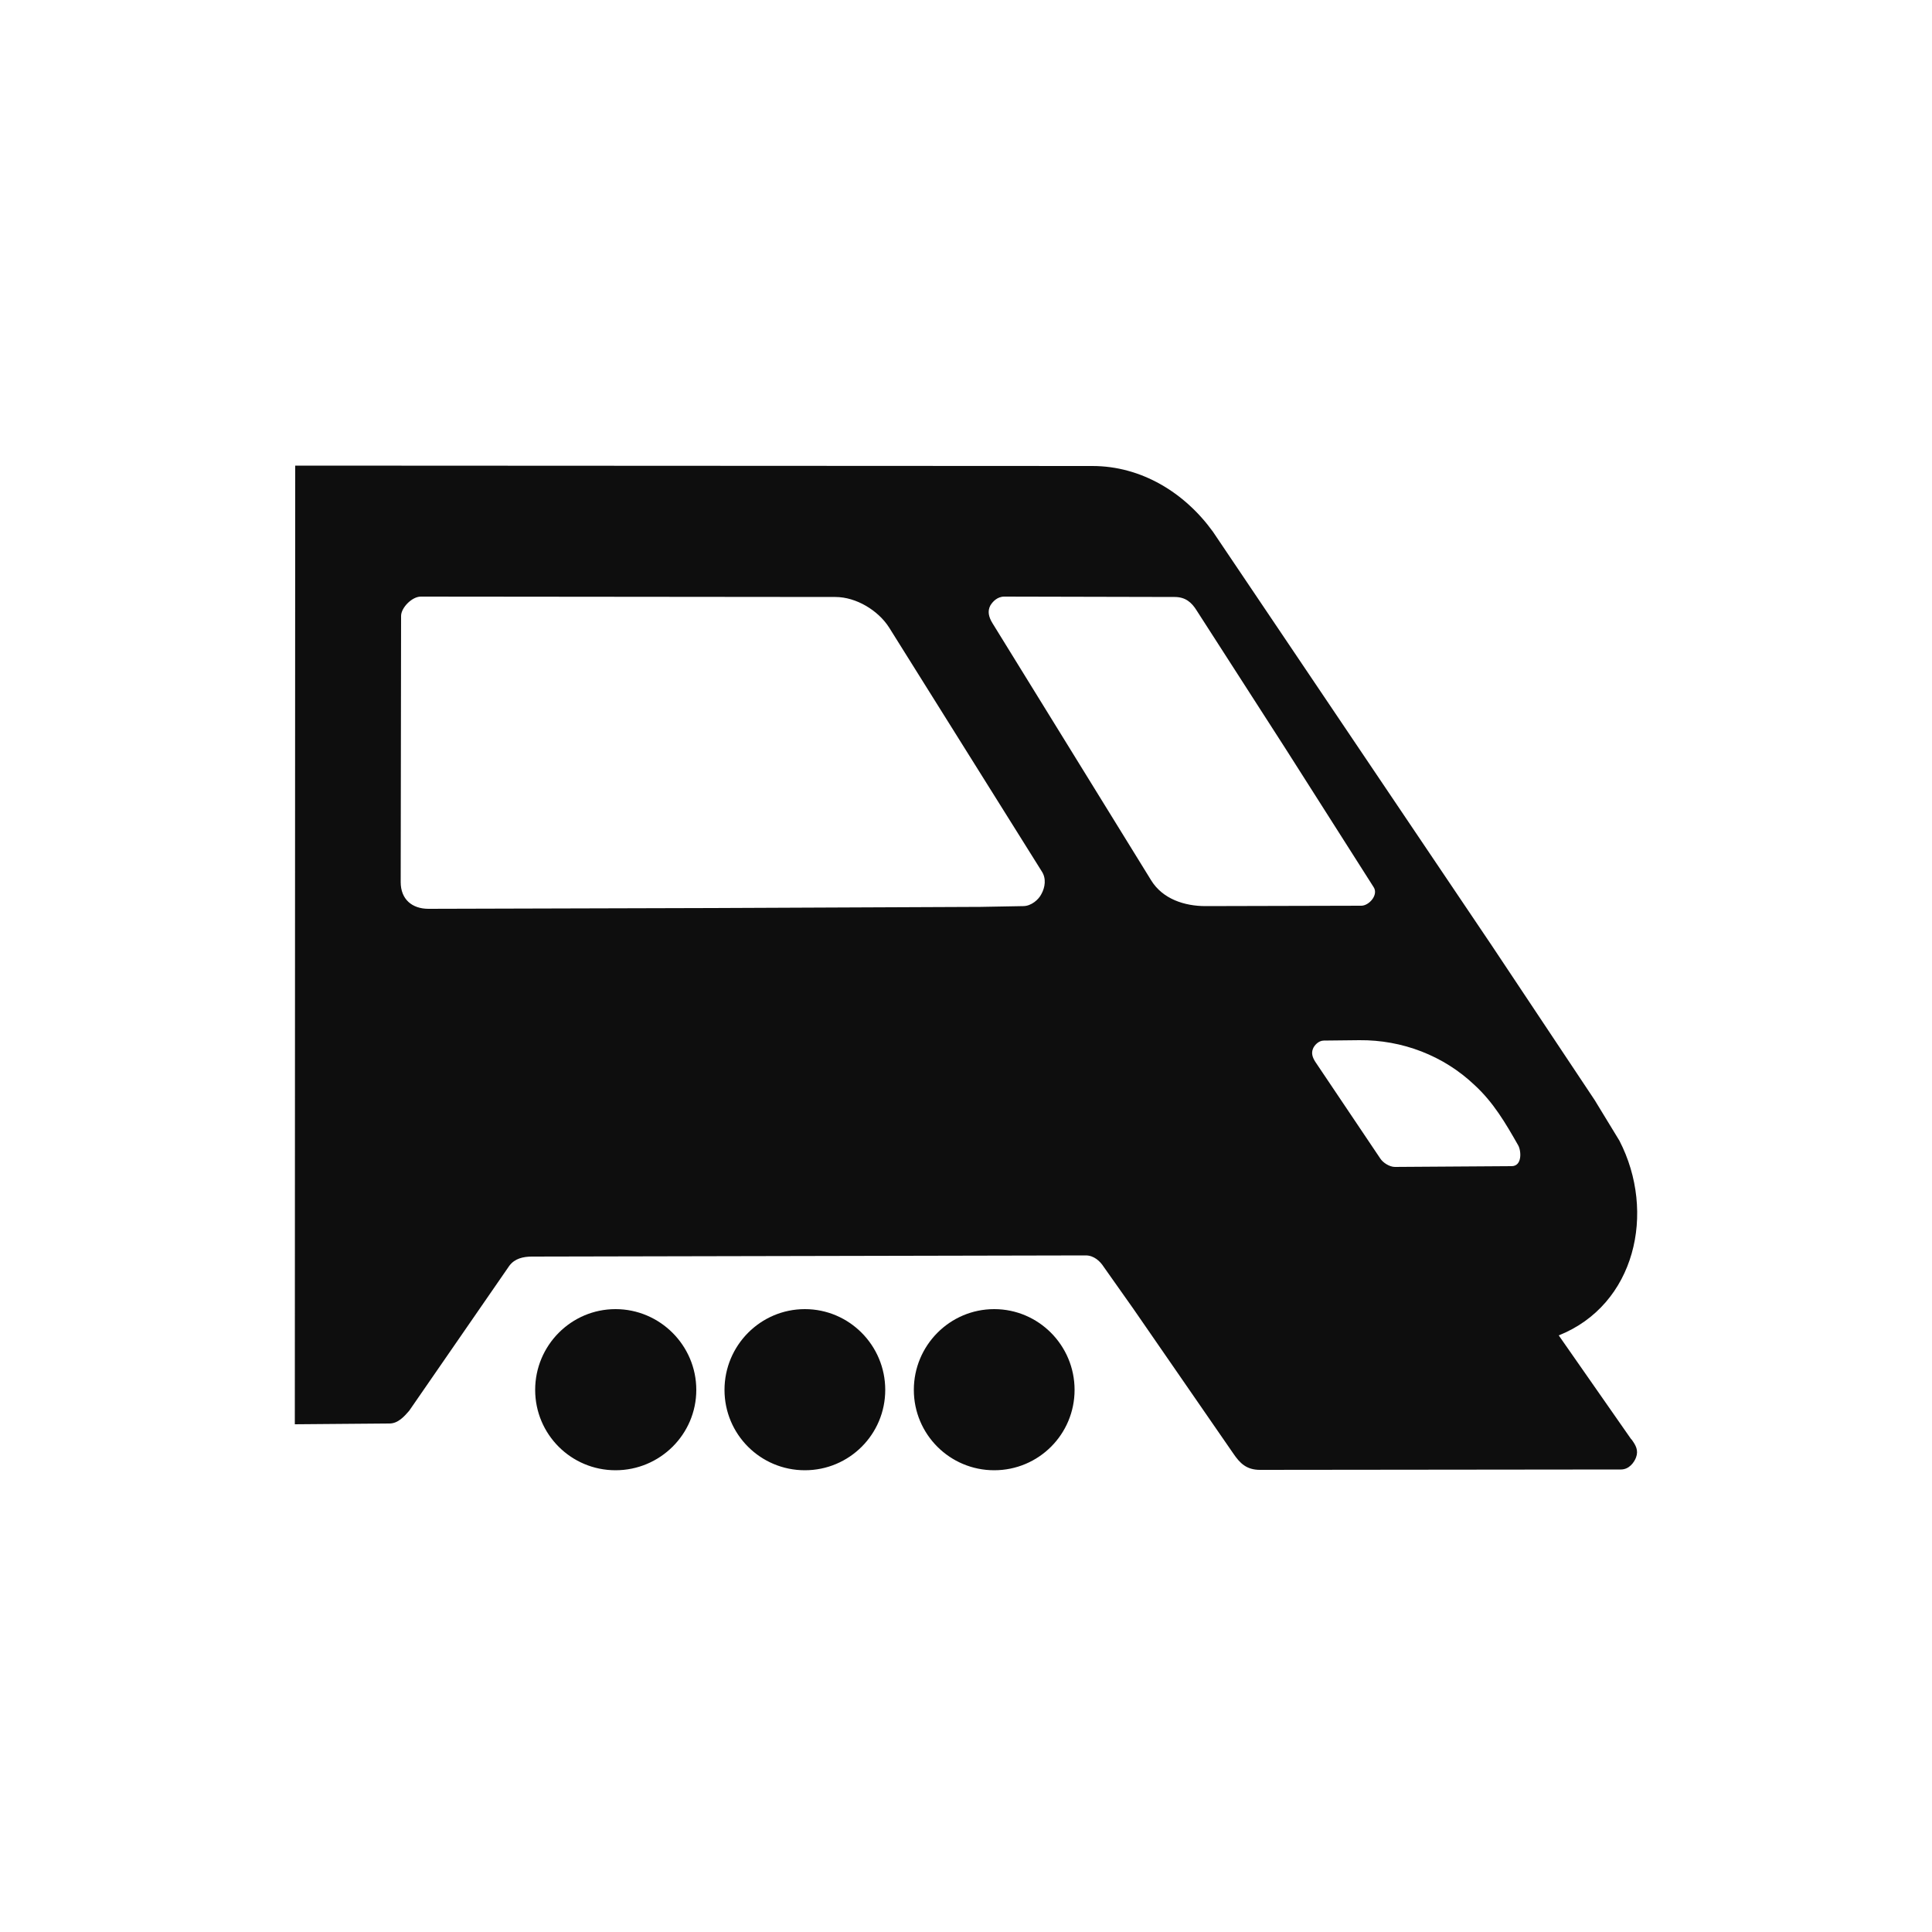
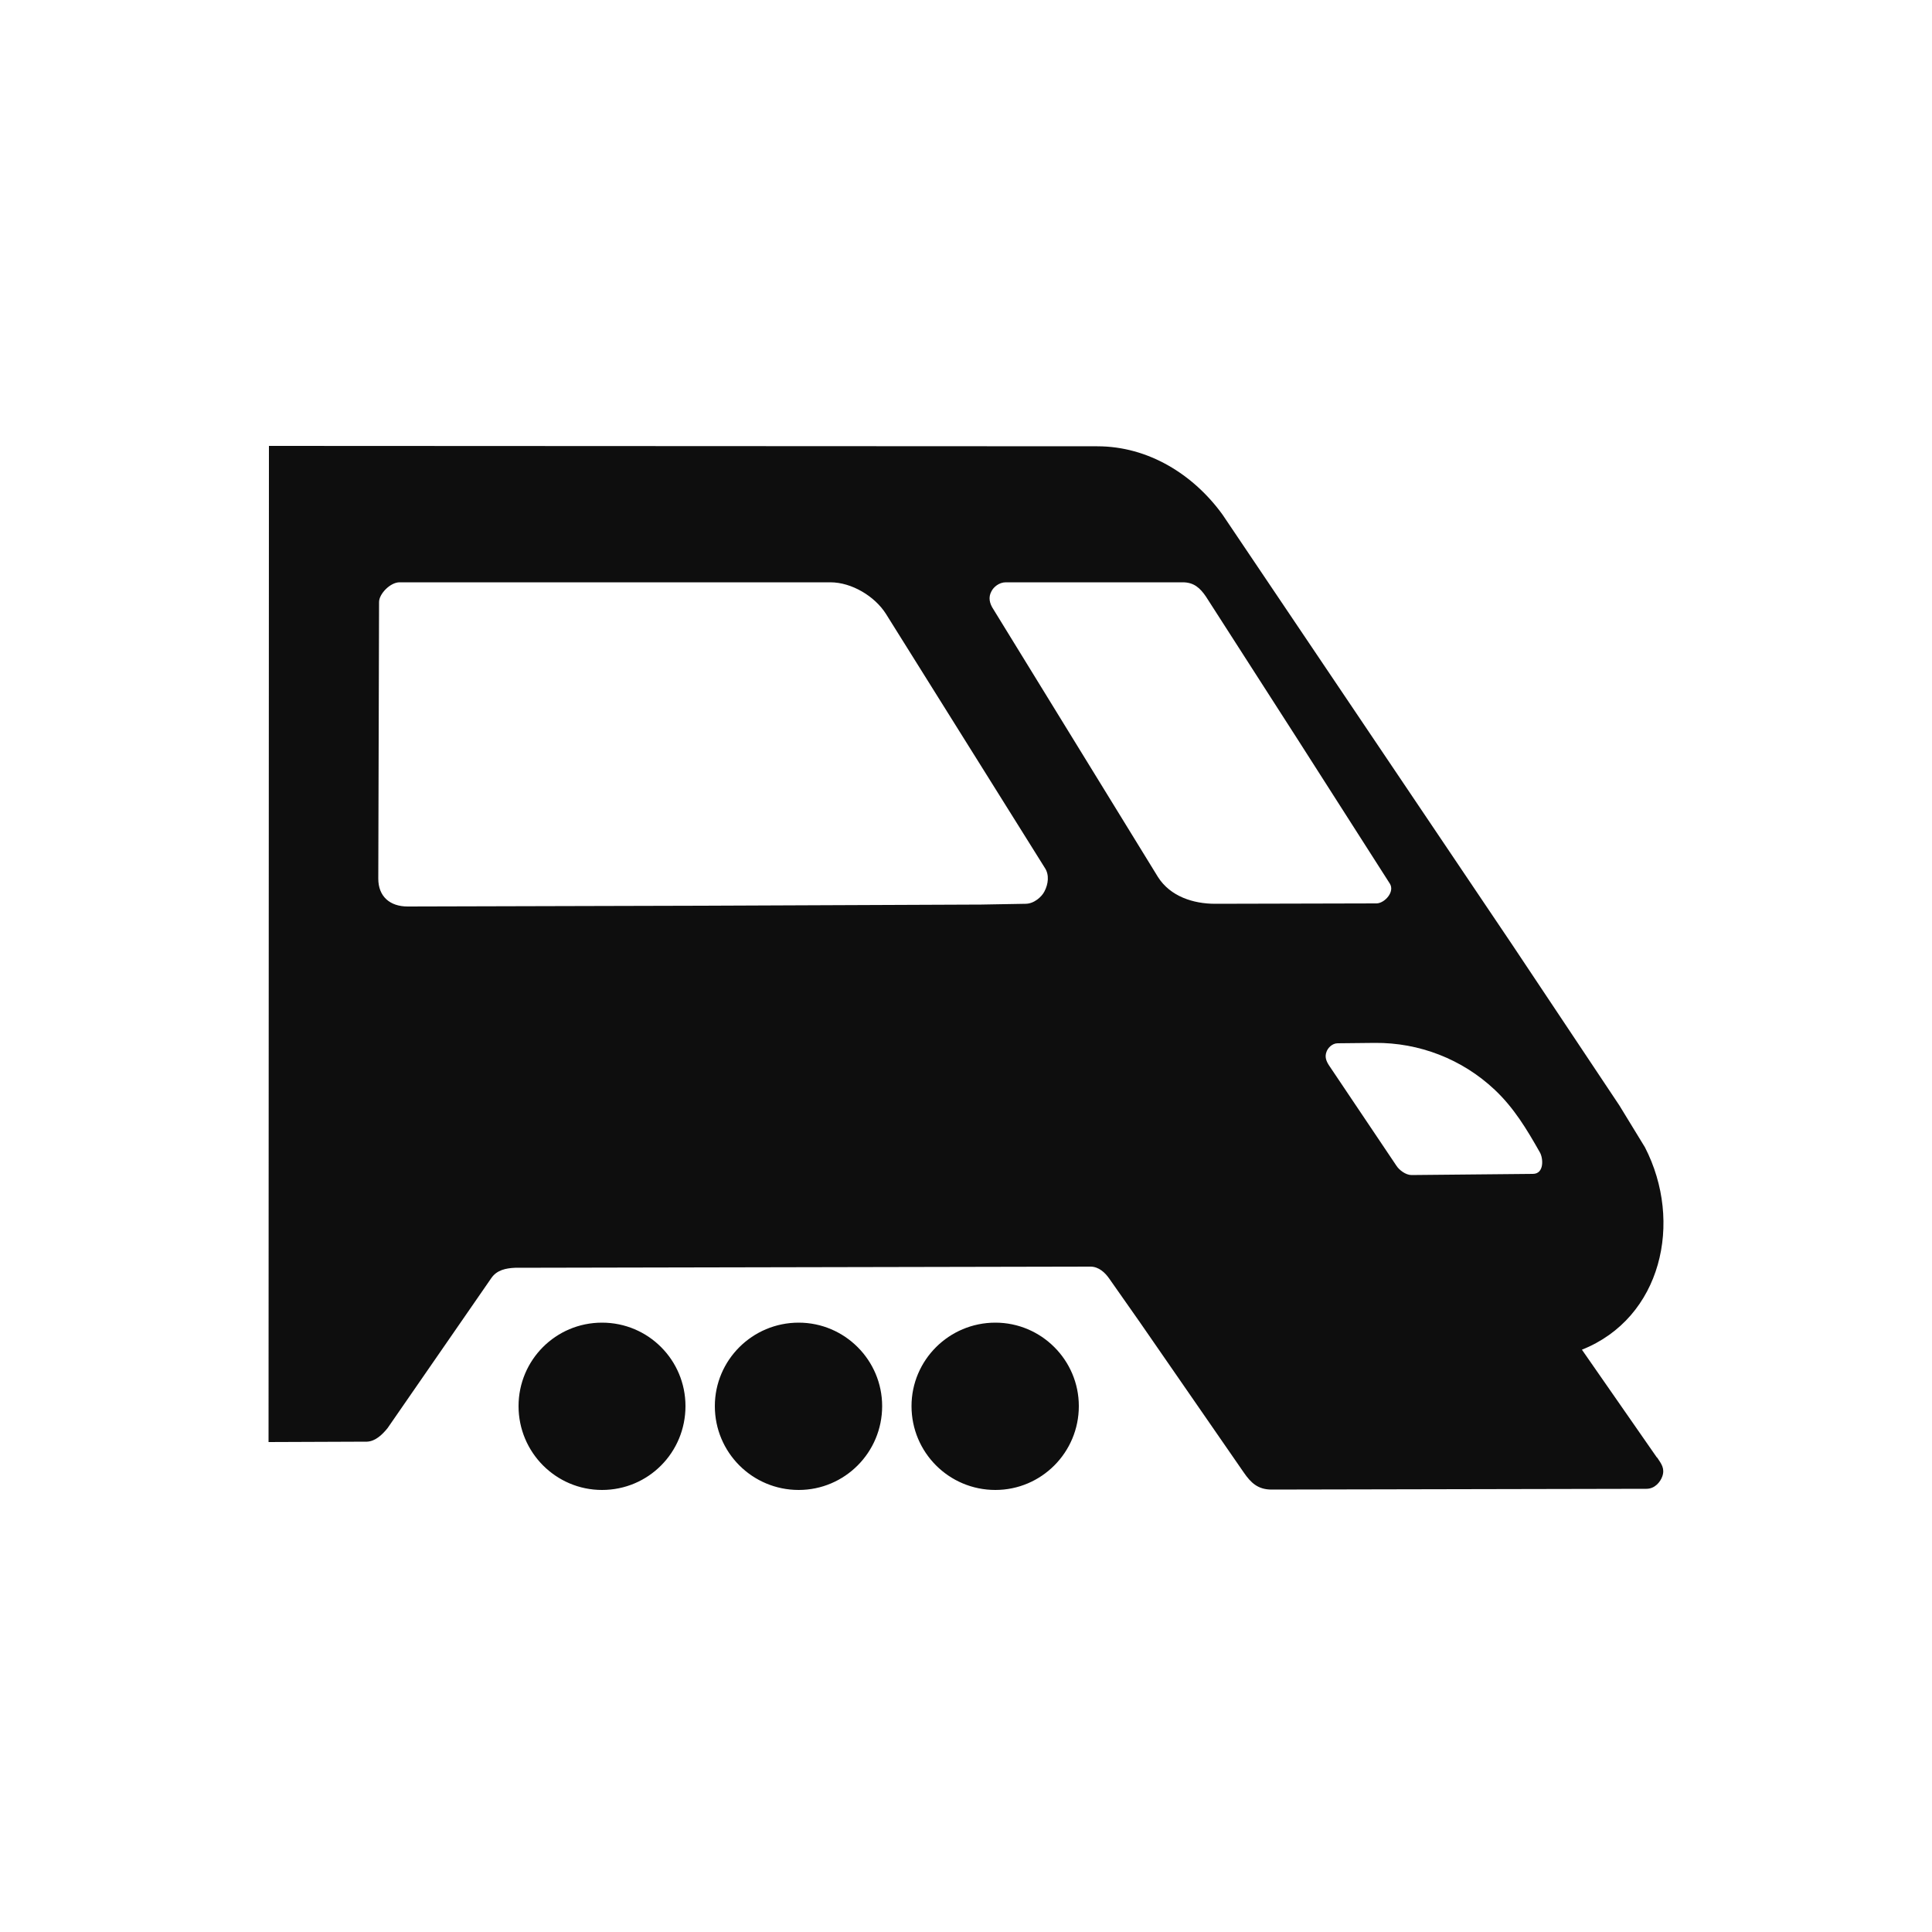
<svg xmlns="http://www.w3.org/2000/svg" width="50" height="50" viewBox="0 0 50 50" fill="none">
-   <path d="M28.27 12.06C29.54 12.06 30.66 12.75 31.39 13.76L38.6 24.46L41.27 28.47L41.91 29.52C42.87 31.38 42.32 33.77 40.34 34.56L42.21 37.24C42.22 37.25 42.22 37.25 42.23 37.26C42.33 37.4 42.41 37.53 42.34 37.72C42.29 37.85 42.16 38.03 41.95 38.03L32.61 38.04C32.26 38.04 32.09 37.87 31.92 37.62L29.33 33.87L28.56 32.78C28.47 32.64 28.31 32.49 28.1 32.49L13.77 32.52C13.54 32.52 13.32 32.57 13.18 32.76L10.59 36.51C10.46 36.66 10.3 36.84 10.08 36.84L7.63 36.86L7.64 12.05ZM10.89 15.44C10.66 15.44 10.38 15.73 10.38 15.94L10.37 22.83C10.37 23.27 10.66 23.52 11.09 23.52L18.44 23.5L25.38 23.47L26.48 23.45C26.69 23.45 26.88 23.28 26.95 23.14C27.05 22.96 27.08 22.73 26.96 22.55L23.01 16.24C22.73 15.8 22.16 15.45 21.62 15.45ZM25.99 15.44C25.81 15.44 25.69 15.57 25.63 15.67C25.55 15.82 25.59 15.97 25.68 16.12L29.79 22.78C30.09 23.27 30.66 23.45 31.2 23.45L35.23 23.44C35.43 23.44 35.68 23.16 35.55 22.96L33.26 19.36L30.97 15.8C30.84 15.59 30.68 15.45 30.4 15.45ZM25.73 33.88C26.88 33.88 27.81 34.82 27.81 35.97C27.81 37.12 26.88 38.05 25.73 38.05C24.58 38.05 23.65 37.12 23.65 35.97C23.65 34.82 24.58 33.88 25.73 33.88ZM20.83 33.88C21.98 33.88 22.91 34.82 22.91 35.97C22.91 37.12 21.98 38.05 20.83 38.05C19.68 38.05 18.75 37.12 18.75 35.97C18.75 34.82 19.68 33.88 20.83 33.88ZM15.93 33.88C17.08 33.88 18.02 34.82 18.02 35.97C18.02 37.12 17.08 38.05 15.93 38.05C14.78 38.05 13.85 37.12 13.85 35.97C13.85 34.82 14.78 33.88 15.93 33.88ZM34.26 26.93C34.12 26.93 34.01 27.06 33.98 27.14C33.93 27.26 33.97 27.37 34.04 27.48L35.72 29.98C35.79 30.09 35.96 30.2 36.1 30.2L39.12 30.18C39.4 30.18 39.37 29.78 39.29 29.64C38.96 29.06 38.65 28.53 38.16 28.08C37.36 27.32 36.29 26.91 35.18 26.92Z" fill="#0E0E0E" />
+   <path d="M28.4 11.55C29.71 11.55 30.88 12.27 31.64 13.32L39.13 24.44L41.91 28.61L42.57 29.69C43.57 31.63 43 34.11 40.94 34.93L42.88 37.72C42.89 37.72 42.89 37.73 42.9 37.74C43 37.89 43.09 38.01 43.02 38.21C42.97 38.35 42.83 38.53 42.61 38.53L32.91 38.55C32.55 38.55 32.37 38.37 32.19 38.11L29.5 34.22L28.7 33.08C28.6 32.94 28.44 32.78 28.22 32.78L13.33 32.81C13.09 32.82 12.86 32.87 12.72 33.07L10.03 36.96C9.9 37.12 9.72 37.3 9.5 37.31L6.95 37.32L6.96 11.54ZM10.34 15.07C10.1 15.07 9.81 15.37 9.81 15.58L9.79 22.74C9.79 23.2 10.09 23.46 10.55 23.46L18.18 23.44L25.4 23.41L26.54 23.39C26.76 23.39 26.96 23.21 27.03 23.07C27.13 22.88 27.16 22.64 27.04 22.46L22.93 15.89C22.64 15.43 22.04 15.07 21.49 15.07ZM26.03 15.07C25.85 15.07 25.71 15.2 25.66 15.3C25.57 15.46 25.61 15.62 25.71 15.77L29.97 22.7C30.29 23.2 30.88 23.39 31.45 23.39L35.63 23.38C35.84 23.37 36.1 23.08 35.97 22.87L33.58 19.13L31.21 15.44C31.06 15.22 30.9 15.07 30.61 15.07ZM25.76 34.23C26.95 34.23 27.92 35.2 27.92 36.39C27.92 37.59 26.95 38.56 25.76 38.56C24.56 38.56 23.59 37.59 23.59 36.39C23.59 35.2 24.56 34.23 25.76 34.23ZM20.67 34.23C21.86 34.23 22.83 35.2 22.83 36.39C22.83 37.59 21.86 38.56 20.67 38.56C19.47 38.56 18.5 37.59 18.5 36.39C18.5 35.2 19.47 34.23 20.67 34.23ZM15.58 34.23C16.78 34.23 17.74 35.2 17.74 36.39C17.74 37.59 16.78 38.56 15.58 38.56C14.39 38.56 13.42 37.59 13.42 36.39C13.42 35.2 14.38 34.23 15.58 34.23ZM34.62 27C34.47 27 34.36 27.13 34.33 27.22C34.28 27.35 34.32 27.46 34.4 27.58L36.14 30.17C36.21 30.28 36.38 30.41 36.53 30.41L39.67 30.38C39.97 30.38 39.94 29.97 39.85 29.82C39.51 29.22 39.18 28.67 38.68 28.2C37.84 27.41 36.73 26.98 35.58 26.99Z" fill="#0E0E0E" />
</svg>
